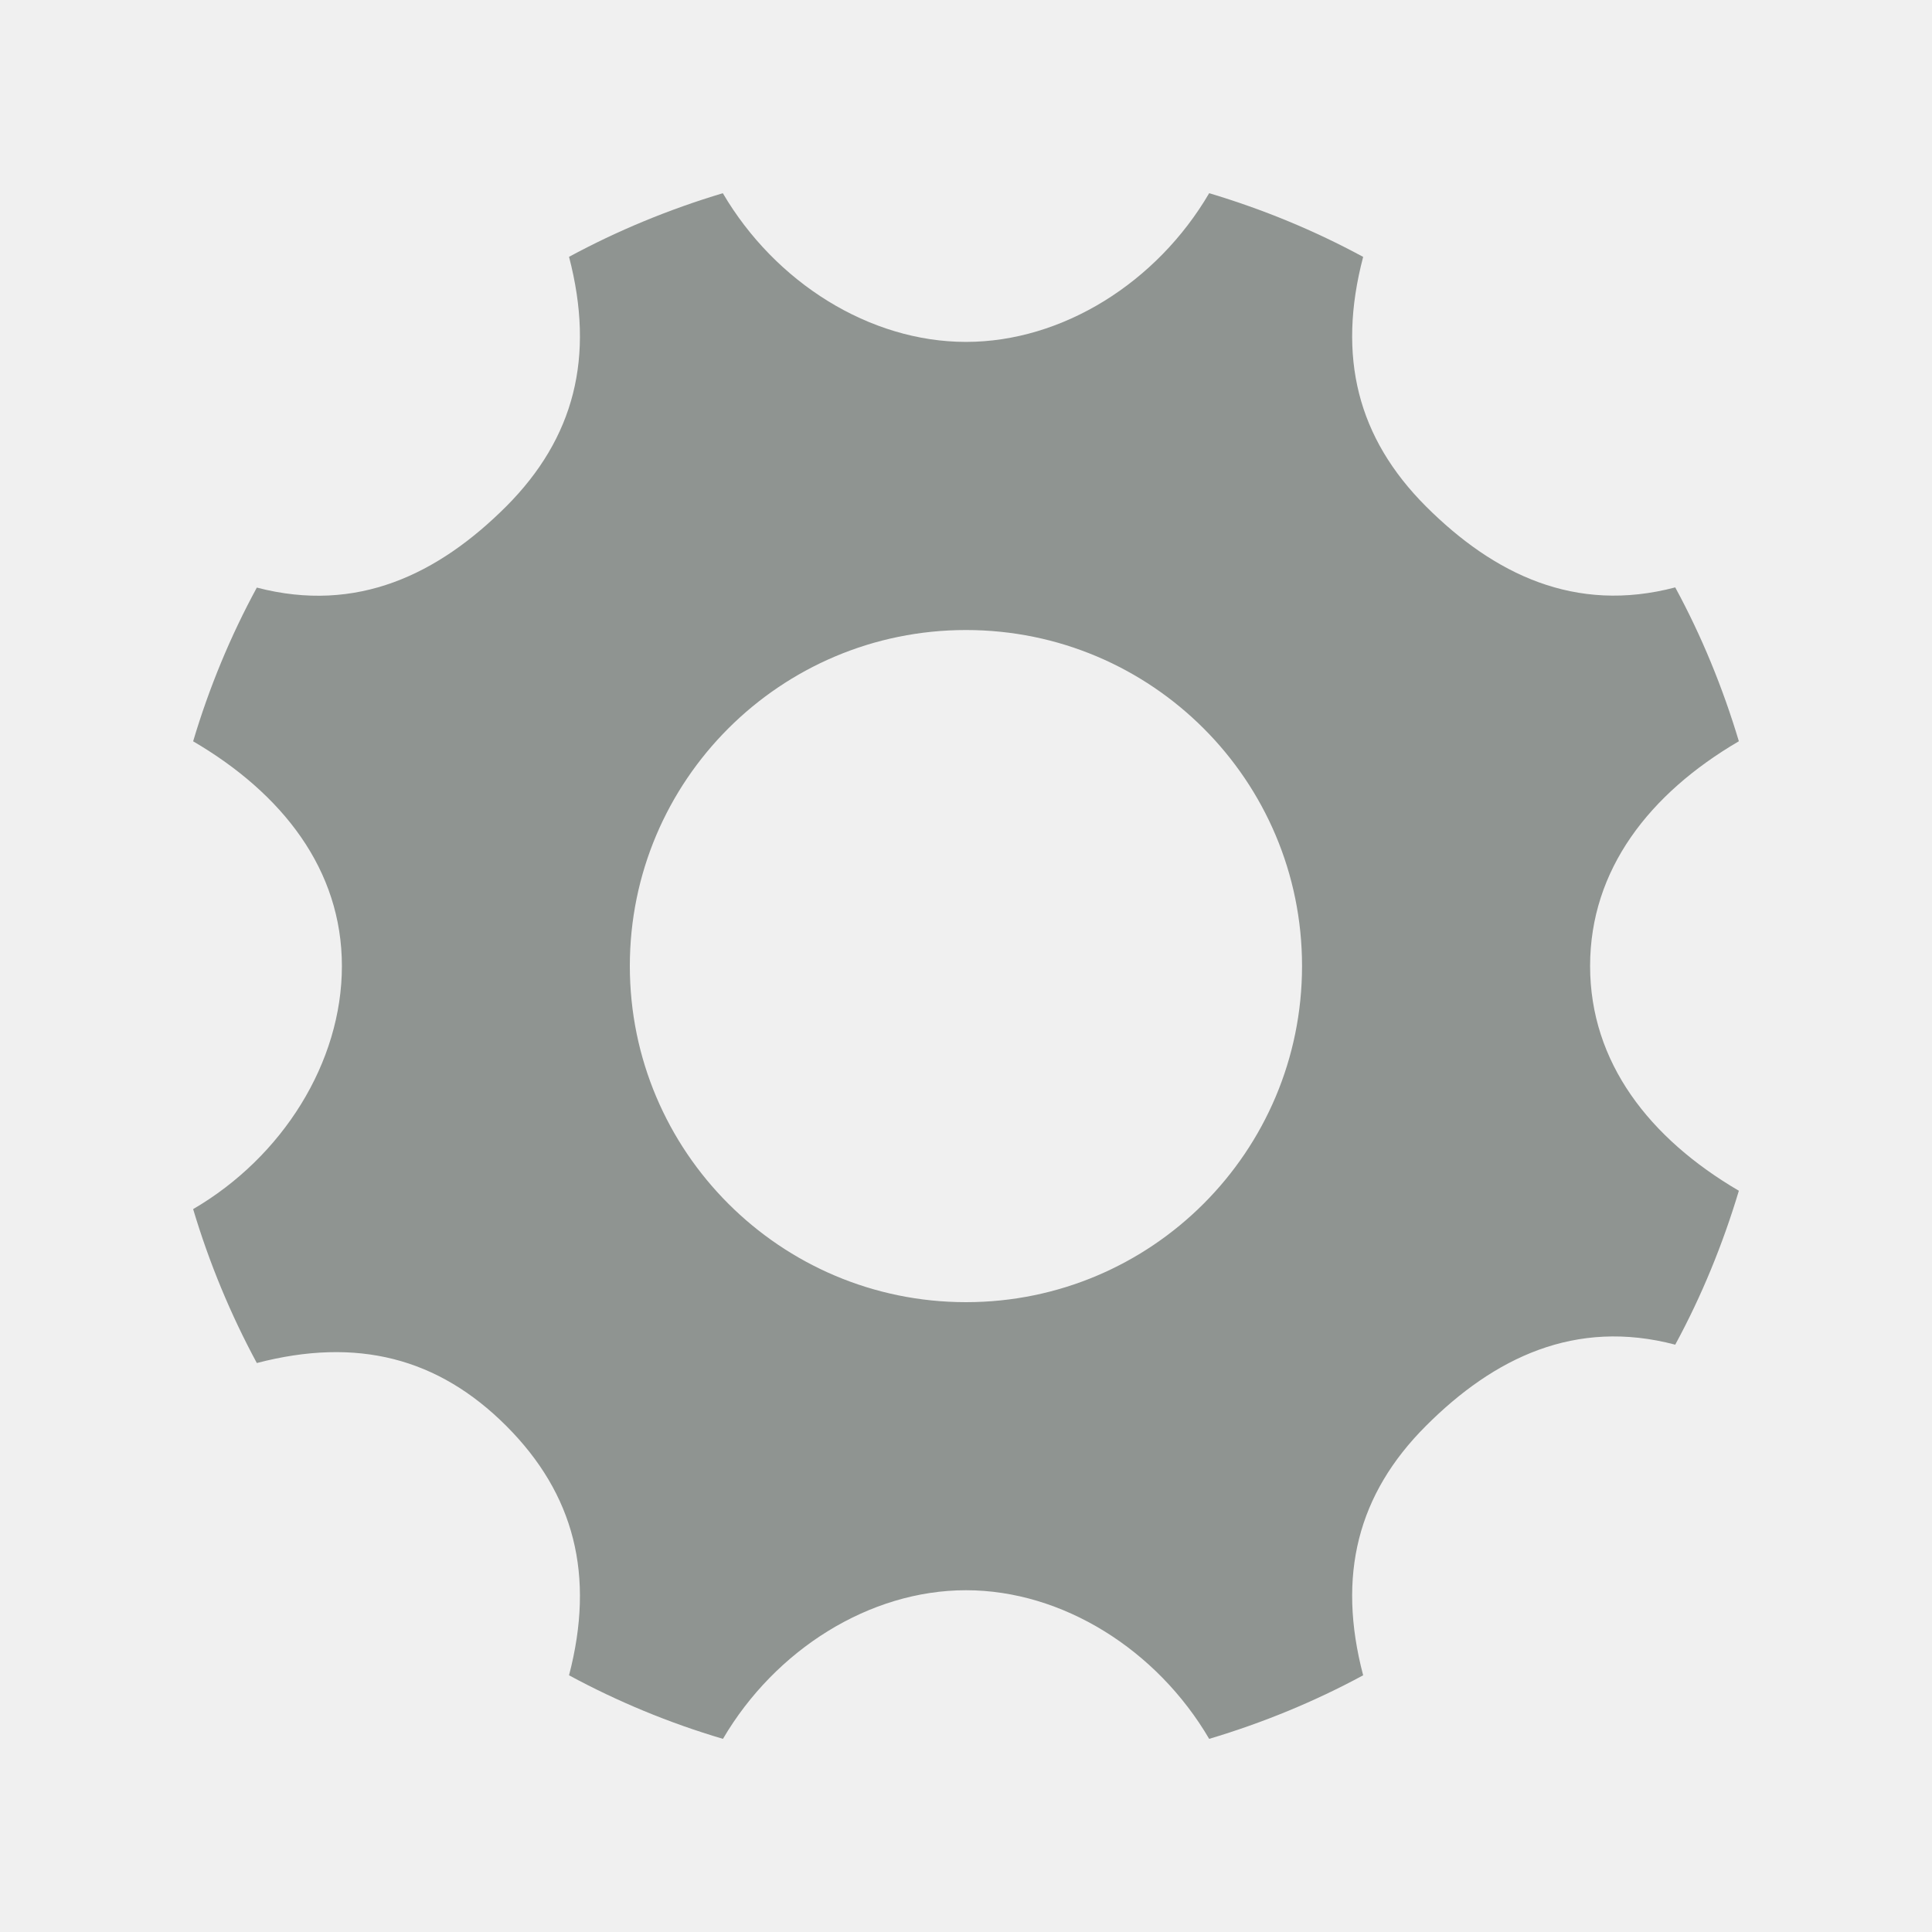
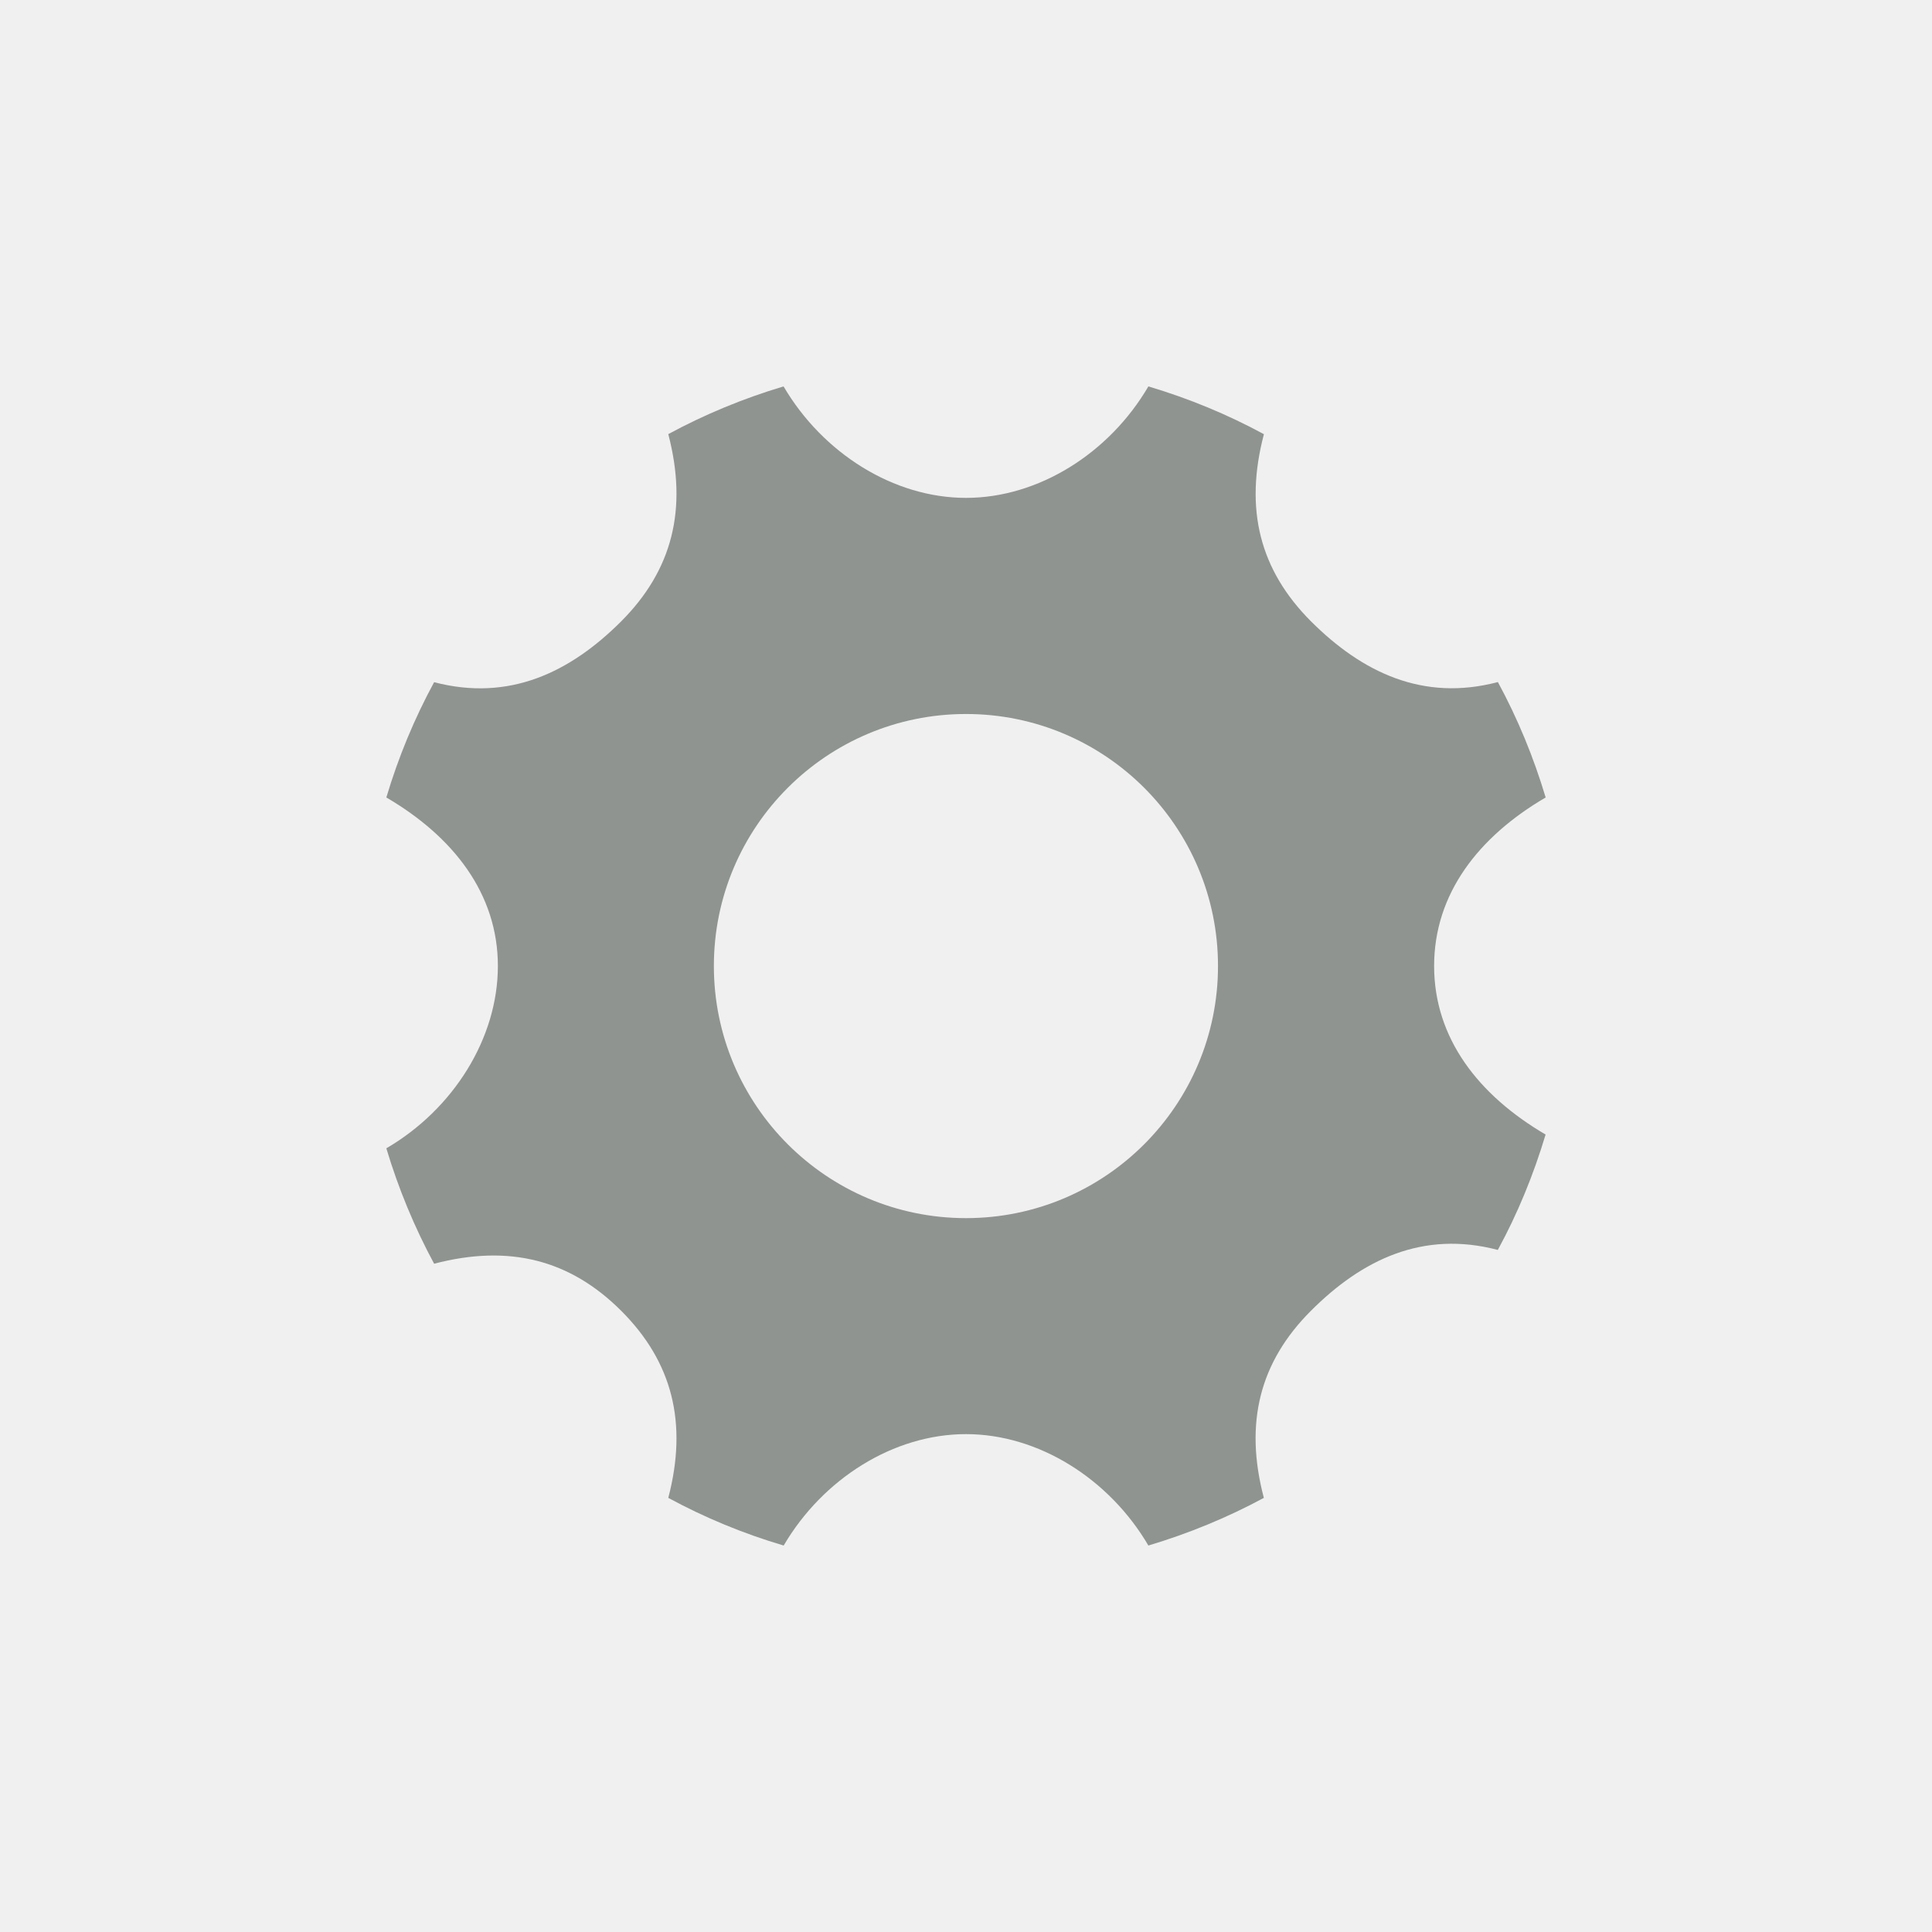
<svg xmlns="http://www.w3.org/2000/svg" version="1.1" x="0px" y="0px" width="30px" height="30px" viewBox="0 0 30 30" enable-background="new 0 0 30 30" xml:space="preserve">
-   <g id="背景" display="none">
-     <rect display="inline" fill="#231815" width="30" height="30" />
-   </g>
-   <g id="コンパス" display="none">
-     <g display="inline">
-       <path fill="#8F9491" d="M15,6c-3.107,0-5.625,2.519-5.625,5.625C9.375,16.996,15,24,15,24s5.625-7.004,5.625-12.375    C20.625,8.519,18.106,6,15,6z M15,14.73c-1.678,0-3.039-1.359-3.039-3.038c0-1.676,1.361-3.037,3.039-3.037    c1.677,0,3.039,1.36,3.039,3.037C18.039,13.371,16.677,14.73,15,14.73z" />
-     </g>
-   </g>
-   <g id="PDF" display="none">
-     <path display="inline" fill="#8F9491" d="M20.636,16.323c-0.234-0.23-0.751-0.352-1.536-0.36c-0.533-0.007-1.175,0.04-1.848,0.134   c-0.303-0.175-0.613-0.363-0.858-0.591c-0.655-0.614-1.204-1.466-1.546-2.401c0.022-0.088,0.042-0.164,0.06-0.242   c0,0,0.369-2.102,0.271-2.813c-0.014-0.097-0.021-0.125-0.049-0.201l-0.031-0.082c-0.101-0.232-0.297-0.479-0.606-0.465   l-0.182-0.005l-0.006-0.001c-0.344,0-0.625,0.177-0.7,0.44c-0.224,0.826,0.008,2.063,0.427,3.666l-0.107,0.261   c-0.3,0.733-0.677,1.47-1.009,2.121l-0.043,0.083c-0.349,0.685-0.666,1.265-0.953,1.756l-0.297,0.157   c-0.021,0.013-0.531,0.281-0.649,0.353c-1.012,0.605-1.683,1.291-1.793,1.836c-0.035,0.172-0.01,0.395,0.17,0.497l0.287,0.146   c0.125,0.063,0.256,0.095,0.39,0.095c0.722,0,1.559-0.897,2.71-2.91c1.331-0.434,2.846-0.794,4.175-0.991   c1.012,0.569,2.257,0.965,3.042,0.965c0.14,0,0.258-0.014,0.357-0.04c0.151-0.039,0.277-0.126,0.354-0.241   c0.152-0.23,0.184-0.547,0.142-0.869C20.795,16.523,20.718,16.404,20.636,16.323z M9.87,20.157   c0.132-0.359,0.651-1.068,1.422-1.699c0.048-0.04,0.168-0.151,0.276-0.254C10.765,19.486,10.226,19.998,9.87,20.157z M14.426,9.667   c0.233,0,0.364,0.584,0.376,1.131c0.01,0.548-0.118,0.932-0.277,1.216c-0.132-0.42-0.194-1.083-0.194-1.518   C14.33,10.496,14.319,9.667,14.426,9.667z M13.067,17.143c0.161-0.287,0.329-0.594,0.502-0.916c0.416-0.791,0.681-1.41,0.879-1.918   c0.39,0.711,0.879,1.316,1.45,1.801c0.072,0.062,0.148,0.123,0.227,0.184C14.961,16.522,13.953,16.801,13.067,17.143z    M20.411,17.077c-0.07,0.045-0.274,0.07-0.405,0.07c-0.422,0-0.943-0.192-1.674-0.507c0.281-0.021,0.538-0.031,0.769-0.031   c0.423,0,0.548-0.003,0.964,0.105C20.477,16.817,20.482,17.033,20.411,17.077z M21.684,9.663l-2.438-2.44   c-0.533-0.53-1.582-0.965-2.334-0.965H8.716c-0.752,0-1.366,0.614-1.366,1.366v14.753c0,0.751,0.614,1.365,1.366,1.365h12.569   c0.75,0,1.365-0.614,1.365-1.365V11.995C22.65,11.244,22.215,10.193,21.684,9.663z M20.911,10.437   c0.053,0.053,0.106,0.118,0.158,0.193h-2.792V7.838c0.076,0.053,0.141,0.105,0.195,0.158L20.911,10.437z M21.558,22.377   c0,0.148-0.126,0.273-0.272,0.273H8.716c-0.148,0-0.273-0.125-0.273-0.273V7.624c0-0.148,0.125-0.273,0.273-0.273h8.196   c0.084,0,0.176,0.01,0.273,0.029v4.343h4.342c0.02,0.097,0.03,0.19,0.03,0.272V22.377z" />
-   </g>
-   <g id="ダウンロード" display="none">
-     <path display="inline" fill="#8F9491" d="M15,15.547l4.372-4.372h-3.279V6.804h-2.186v4.372h-3.278L15,15.547z M18.975,13.758   l-1.227,1.225l4.442,1.655L15,19.32l-7.19-2.682l4.443-1.655l-1.227-1.225l-4.769,1.789v4.371L15,23.196l8.742-3.278v-4.371   L18.975,13.758z" />
-   </g>
-   <g id="検索" display="none">
-     <g display="inline">
-       <path fill="#8F9491" d="M11.877,7.506c2.41,0,4.37,1.961,4.37,4.372c0,2.409-1.96,4.371-4.37,4.371    c-2.409,0-4.371-1.962-4.371-4.371C7.506,9.468,9.468,7.506,11.877,7.506 M11.877,6.257c-3.102,0-5.62,2.517-5.62,5.621    c0,3.104,2.518,5.62,5.62,5.62c3.105,0,5.621-2.517,5.621-5.62C17.498,8.774,14.982,6.257,11.877,6.257L11.877,6.257z" />
-       <path fill="#8F9491" d="M23.352,20.506c0.521,0.522,0.521,1.377,0,1.896l-0.949,0.949c-0.522,0.521-1.375,0.521-1.896,0    l-4.07-4.069c-0.52-0.522-0.52-1.376,0-1.896l0.949-0.951c0.521-0.52,1.375-0.52,1.896,0L23.352,20.506z" />
-     </g>
-   </g>
-   <g id="次へ" display="none">
-     <polygon display="inline" fill="#8F9491" points="8.571,6 21.429,15 8.571,24  " />
-   </g>
-   <g id="前へ" display="none">
-     <polygon display="inline" fill="#8F9491" points="21.429,24 8.571,15 21.429,6  " />
-   </g>
-   <g id="カレンダー" display="none">
-     <g display="inline">
-       <path fill="#8F9491" d="M22.037,7.46h-2.908V6.547C19.129,6.245,18.883,6,18.581,6s-0.547,0.245-0.547,0.547V7.46h-5.886V6.547    C12.148,6.245,11.903,6,11.601,6c-0.302,0-0.546,0.245-0.546,0.547V7.46H7.961c-0.302,0-0.547,0.245-0.547,0.547v15.446    C7.414,23.756,7.66,24,7.961,24h14.076c0.303,0,0.549-0.244,0.549-0.547V8.007C22.586,7.705,22.34,7.46,22.037,7.46z     M21.043,22.458H8.956v-9.509h12.087V22.458z M21.043,11.407H8.956V9.001h2.099v0.654c0,0.302,0.244,0.547,0.546,0.547    c0.303,0,0.548-0.245,0.548-0.547V9.001h5.886v0.654c0,0.302,0.245,0.547,0.547,0.547s0.548-0.245,0.548-0.547V9.001h1.914V11.407    z" />
-       <polygon fill="#8F9491" points="14.575,15.856 14.575,20.554 15.983,20.554 15.983,14.75 14.567,14.75 13.3,15.428 13.451,16.4       " />
-     </g>
-   </g>
-   <g id="時間" display="none">
-     <path display="inline" fill="#8F9491" d="M14.999,6C10.029,6,6,10.029,6,15s4.029,9,8.999,9C19.971,24,24,19.971,24,15   S19.971,6,14.999,6z M14.999,22.328c-4.046,0-7.328-3.281-7.328-7.328s3.282-7.329,7.328-7.329c4.048,0,7.329,3.282,7.329,7.329   S19.047,22.328,14.999,22.328z M15.684,9.913h-1.368v5.371l3.331,3.331l0.969-0.969l-2.932-2.93V9.913z" />
-   </g>
-   <g id="閉じる" display="none">
-     <circle display="inline" fill="#8F9491" cx="14.999" cy="15" r="9" />
-     <path display="inline" fill="#FFFFFF" d="M18.399,10.508L15,13.909l-3.399-3.4c-0.303-0.301-0.791-0.301-1.093,0   c-0.301,0.301-0.301,0.79,0,1.091l3.4,3.4l-3.4,3.4c-0.301,0.303-0.301,0.79,0,1.093c0.302,0.301,0.79,0.301,1.093,0l3.399-3.4   l3.399,3.4c0.303,0.301,0.79,0.301,1.093,0c0.301-0.303,0.301-0.79,0-1.093l-3.4-3.4l3.4-3.4c0.301-0.301,0.301-0.79,0-1.091   C19.189,10.207,18.702,10.207,18.399,10.508z" />
-   </g>
-   <g id="追加" display="none">
-     <circle display="inline" fill="#3498DB" cx="14.999" cy="15" r="9" />
-     <path display="inline" fill="#FFFFFF" d="M14.227,10.419l0.002,3.809l-3.809-0.001C9.992,14.228,9.646,14.574,9.646,15   c0.001,0.426,0.346,0.771,0.771,0.771h3.809v3.809c0.002,0.426,0.346,0.771,0.772,0.772c0.427-0.001,0.772-0.347,0.772-0.772   v-3.809h3.809c0.426,0,0.771-0.345,0.771-0.772s-0.346-0.771-0.771-0.772h-3.809v-3.809c0-0.426-0.346-0.771-0.771-0.771   C14.572,9.648,14.229,9.993,14.227,10.419z" />
-   </g>
-   <g id="編集" display="none">
-     <g display="inline">
-       <g>
-         <polygon fill="#8F9491" points="17.456,22.1 12.698,23.371 13.044,22.1 7.644,22.1 7.644,7.901 18.415,7.901 18.415,14.084      20.059,12.441 20.059,6.114 6,6.114 6,23.887 20.059,23.887 20.059,19.574    " />
-         <polygon fill="#8F9491" points="14.644,19.416 13.9,22.158 16.658,21.43    " />
-         <polygon fill="#8F9491" points="21.644,12.055 15.07,18.629 15.085,18.643 17.43,20.984 17.444,20.984 24,14.416    " />
-         <path fill="#8F9491" d="M16.758,9.872H9.371c-0.228,0-0.43,0.187-0.43,0.43c0,0.228,0.188,0.43,0.43,0.43h7.387     c0.228,0,0.43-0.188,0.43-0.43C17.188,10.07,16.985,9.872,16.758,9.872z" />
-         <path fill="#8F9491" d="M16.758,12.485H9.371c-0.228,0-0.43,0.188-0.43,0.431c0,0.228,0.188,0.43,0.43,0.43h7.387     c0.228,0,0.43-0.188,0.43-0.43C17.188,12.684,16.985,12.485,16.758,12.485z" />
-         <path fill="#8F9491" d="M17.188,15.529c0-0.228-0.188-0.43-0.43-0.43H9.371c-0.228,0-0.43,0.188-0.43,0.43     c0,0.229,0.188,0.43,0.43,0.43h7.387C16.985,15.955,17.188,15.758,17.188,15.529z" />
-       </g>
-     </g>
-   </g>
-   <g id="クリップ" display="none">
-     <path display="inline" fill="#8F9491" d="M22.603,7.397c-1.865-1.862-4.897-1.862-6.759,0l-5.416,5.418   c-0.565,0.564-0.876,1.313-0.876,2.114c0,0.798,0.312,1.547,0.874,2.112c0.582,0.58,1.348,0.871,2.113,0.871   c0.765,0,1.528-0.288,2.111-0.871l2.534-2.534c0.468-0.472,0.7-1.08,0.7-1.689c0-0.611-0.232-1.222-0.7-1.688l-4.224,4.223   c-0.23,0.233-0.61,0.233-0.846-0.003c-0.151-0.151-0.175-0.328-0.175-0.42c0-0.094,0.023-0.271,0.175-0.423l5.417-5.42   c0.93-0.931,2.447-0.931,3.381,0c0.931,0.931,0.931,2.447,0,3.378l-5.42,5.42l-3.028,3.028c-0.93,0.931-2.447,0.931-3.378,0   c-0.932-0.931-0.932-2.447,0-3.378L9.2,17.42c-0.539-0.717-0.838-1.623-0.838-2.538l-0.964,0.964c-1.864,1.862-1.864,4.896,0,6.757   C8.328,23.533,9.553,24,10.776,24c1.223,0,2.447-0.467,3.378-1.397l8.448-8.448C24.466,12.292,24.466,9.262,22.603,7.397z" />
-   </g>
-   <g id="メール" display="none">
-     <path display="inline" fill="#FFFFFF" d="M15.03,17.174c-0.101,0-0.201-0.024-0.291-0.075L6,12.21v8.04c0,0.827,0.673,1.5,1.5,1.5   h15c0.827,0,1.5-0.673,1.5-1.5v-8.007l-8.68,4.855C15.23,17.149,15.13,17.174,15.03,17.174z" />
-     <path display="inline" fill="#FFFFFF" d="M22.5,8.25h-15C6.673,8.25,6,8.923,6,9.75v0.886l9.03,5.052L24,10.669V9.75   C24,8.923,23.327,8.25,22.5,8.25z" />
-   </g>
-   <g id="機能">
-     <path fill="#8F9491" d="M24.691,15c0-1.496,0.921-2.677,2.31-3.49c-0.251-0.836-0.579-1.635-0.988-2.389   c-1.553,0.409-2.814-0.203-3.872-1.259c-1.058-1.06-1.383-2.317-0.974-3.873C20.413,3.58,19.613,3.25,18.776,3   C17.964,4.387,16.497,5.309,15,5.309S12.038,4.387,11.224,3C10.39,3.25,9.59,3.58,8.836,3.988c0.406,1.557,0.082,2.814-0.974,3.874   C6.803,8.92,5.542,9.53,3.988,9.124c-0.408,0.751-0.74,1.551-0.989,2.387c1.389,0.813,2.31,1.994,2.31,3.49   s-0.921,2.964-2.31,3.774c0.25,0.836,0.582,1.636,0.989,2.39c1.556-0.406,2.815-0.082,3.874,0.977   c1.056,1.058,1.38,2.317,0.974,3.872c0.754,0.408,1.554,0.74,2.39,0.987c0.813-1.386,2.277-2.308,3.774-2.308   s2.964,0.922,3.776,2.308c0.837-0.25,1.637-0.579,2.391-0.987c-0.409-1.555-0.084-2.814,0.974-3.872   c1.058-1.059,2.319-1.671,3.872-1.262c0.409-0.754,0.737-1.554,0.988-2.39C25.612,17.677,24.691,16.496,24.691,15z M15,20.22   c-2.882,0-5.22-2.338-5.22-5.22c0-2.881,2.338-5.217,5.22-5.217c2.883,0,5.218,2.336,5.218,5.217   C20.218,17.882,17.883,20.22,15,20.22z" />
-   </g>
+   <path fill="#8F9491" d="M22.269,15c0-1.122,0.69-2.008,1.732-2.617c-0.188-0.627-0.435-1.227-0.742-1.792  c-1.164,0.307-2.11-0.152-2.903-0.944c-0.793-0.795-1.037-1.738-0.73-2.905C19.06,6.435,18.46,6.187,17.832,6  C17.223,7.041,16.122,7.731,15,7.731c-1.123,0-2.222-0.691-2.833-1.731c-0.625,0.187-1.225,0.435-1.79,0.741  c0.305,1.167,0.062,2.111-0.73,2.906c-0.794,0.794-1.74,1.251-2.906,0.946c-0.306,0.563-0.555,1.163-0.742,1.79  C7.04,12.992,7.731,13.878,7.731,15s-0.691,2.223-1.732,2.831c0.188,0.627,0.437,1.227,0.742,1.792  c1.167-0.305,2.111-0.062,2.906,0.732c0.792,0.793,1.035,1.738,0.73,2.904c0.565,0.306,1.165,0.555,1.792,0.74  c0.609-1.039,1.708-1.73,2.831-1.73c1.122,0,2.223,0.691,2.832,1.73c0.628-0.188,1.228-0.435,1.793-0.74  c-0.307-1.166-0.063-2.111,0.73-2.904c0.793-0.794,1.739-1.253,2.903-0.946c0.308-0.565,0.554-1.165,0.742-1.792  C22.959,17.008,22.269,16.122,22.269,15z M15,18.915c-2.161,0-3.915-1.754-3.915-3.915s1.754-3.913,3.915-3.913  c2.162,0,3.913,1.752,3.913,3.913S17.162,18.915,15,18.915z" />
</svg>
